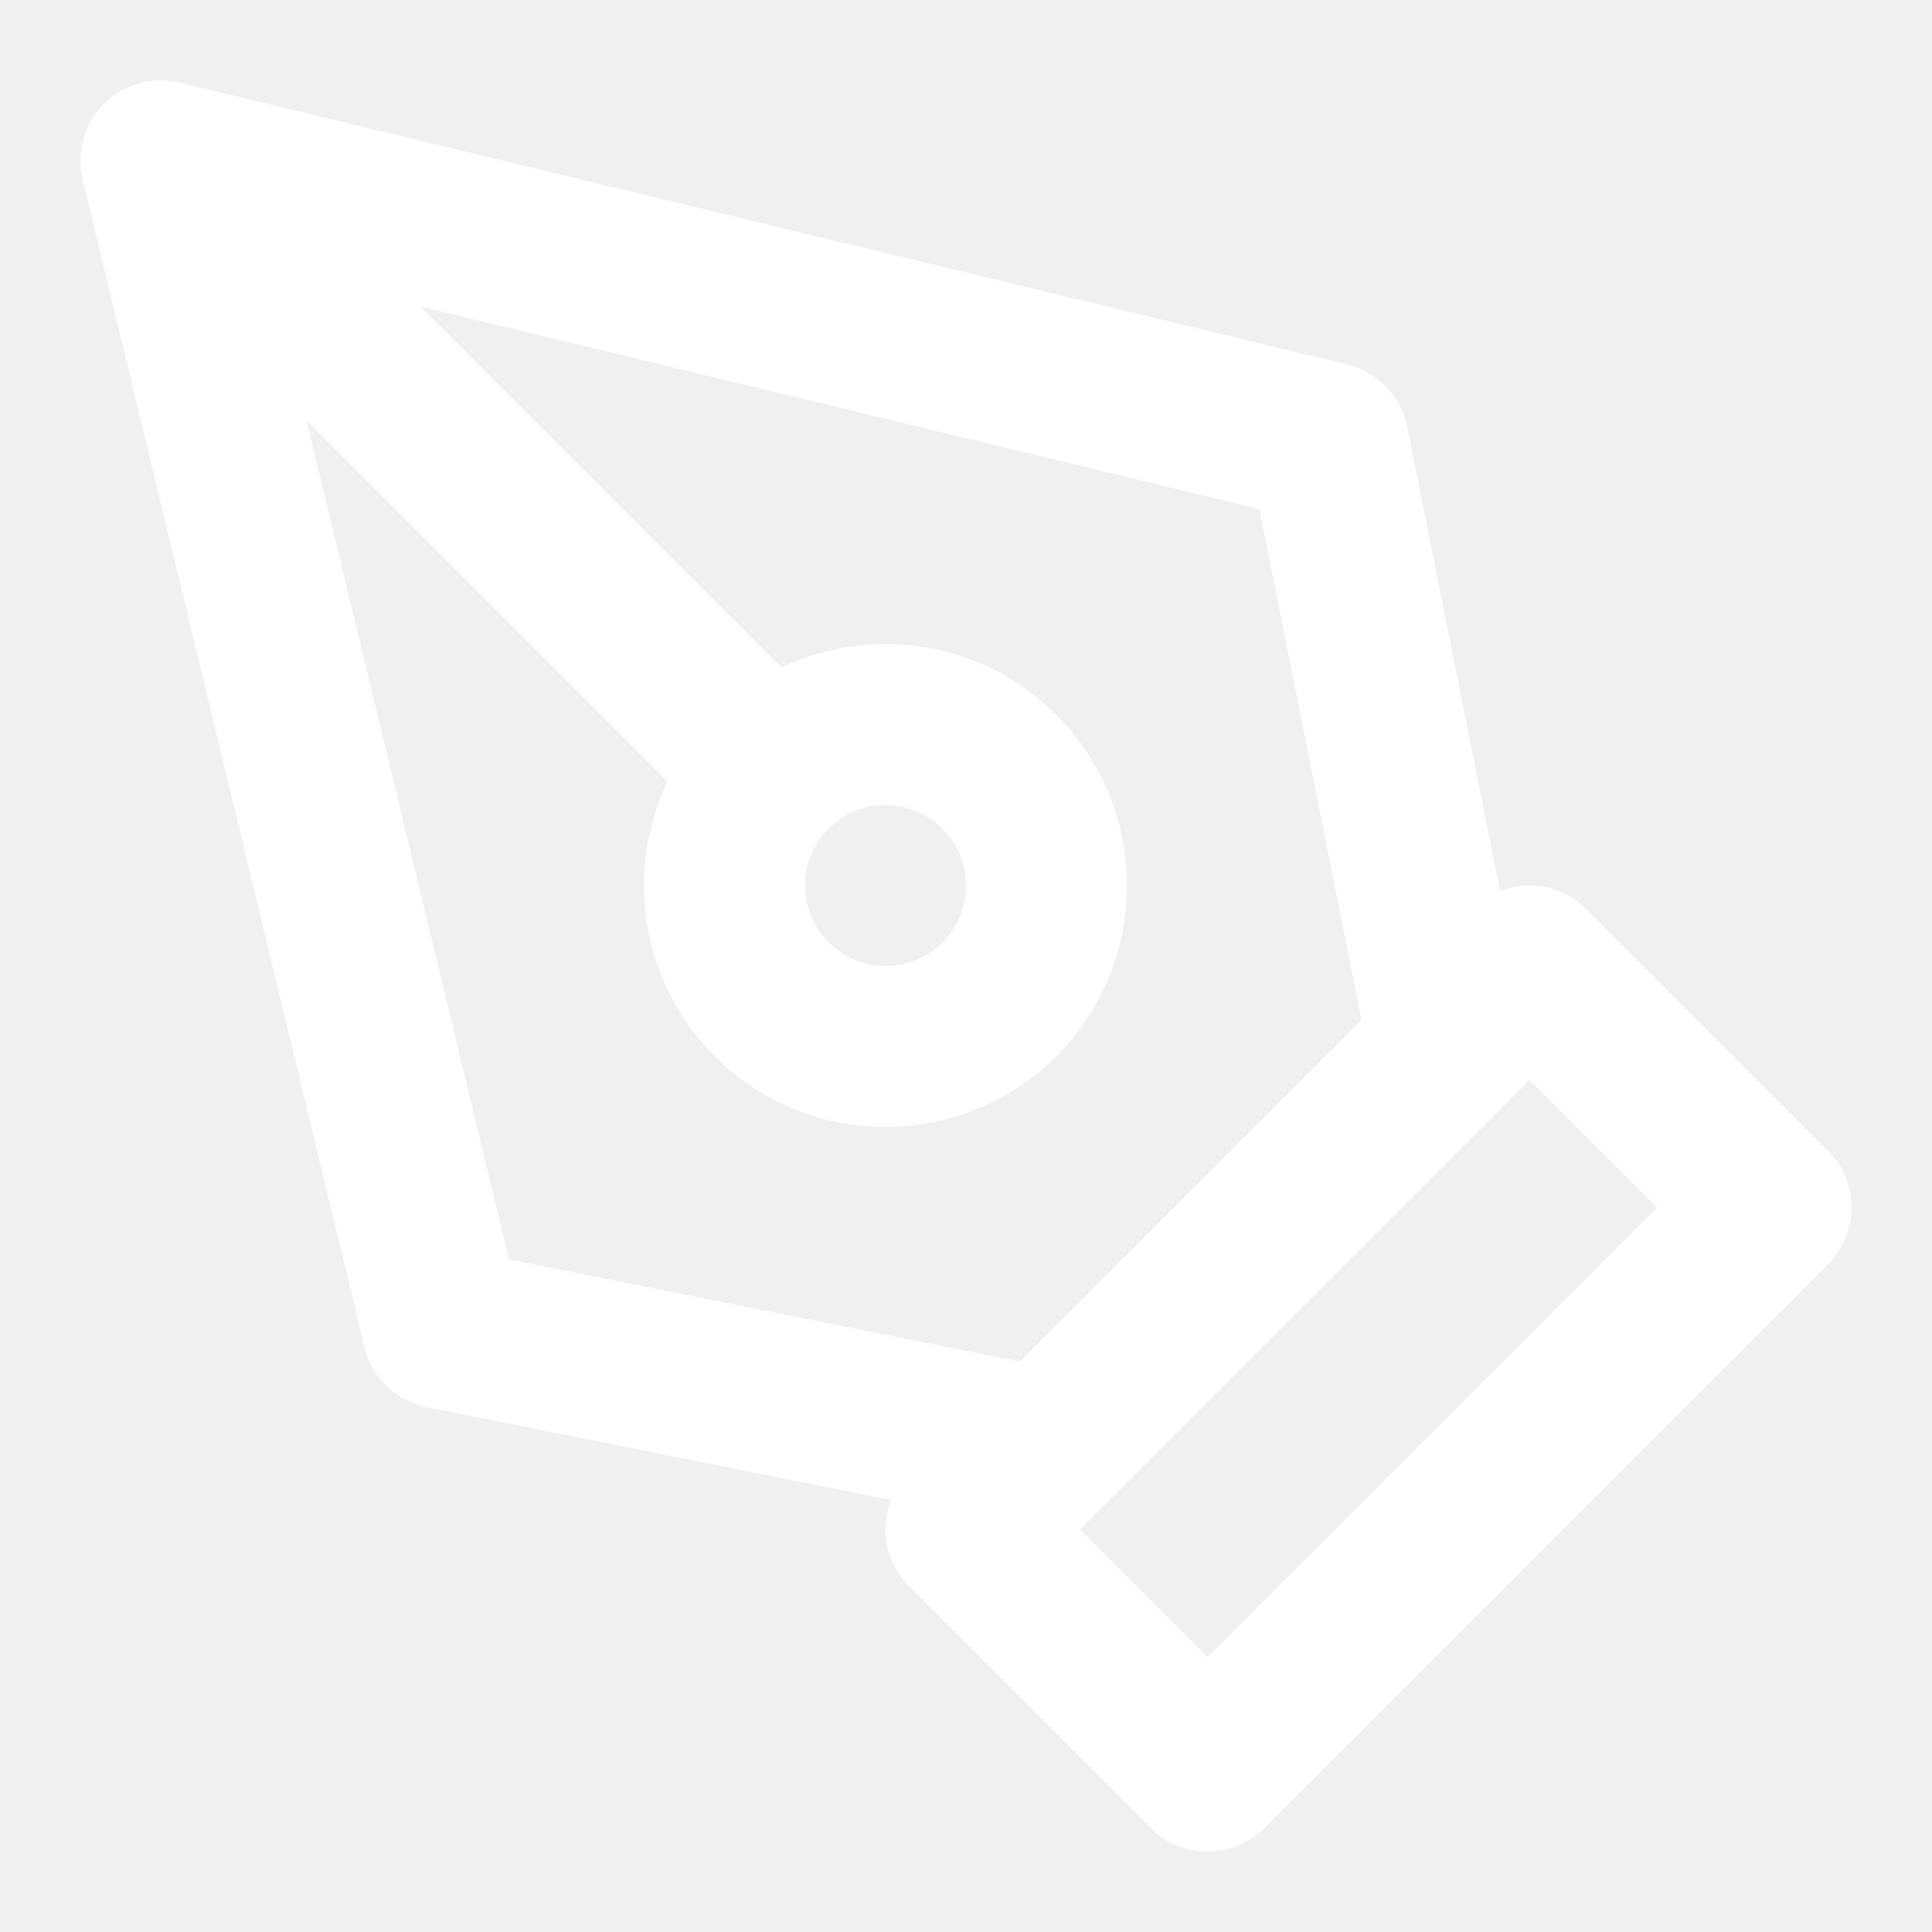
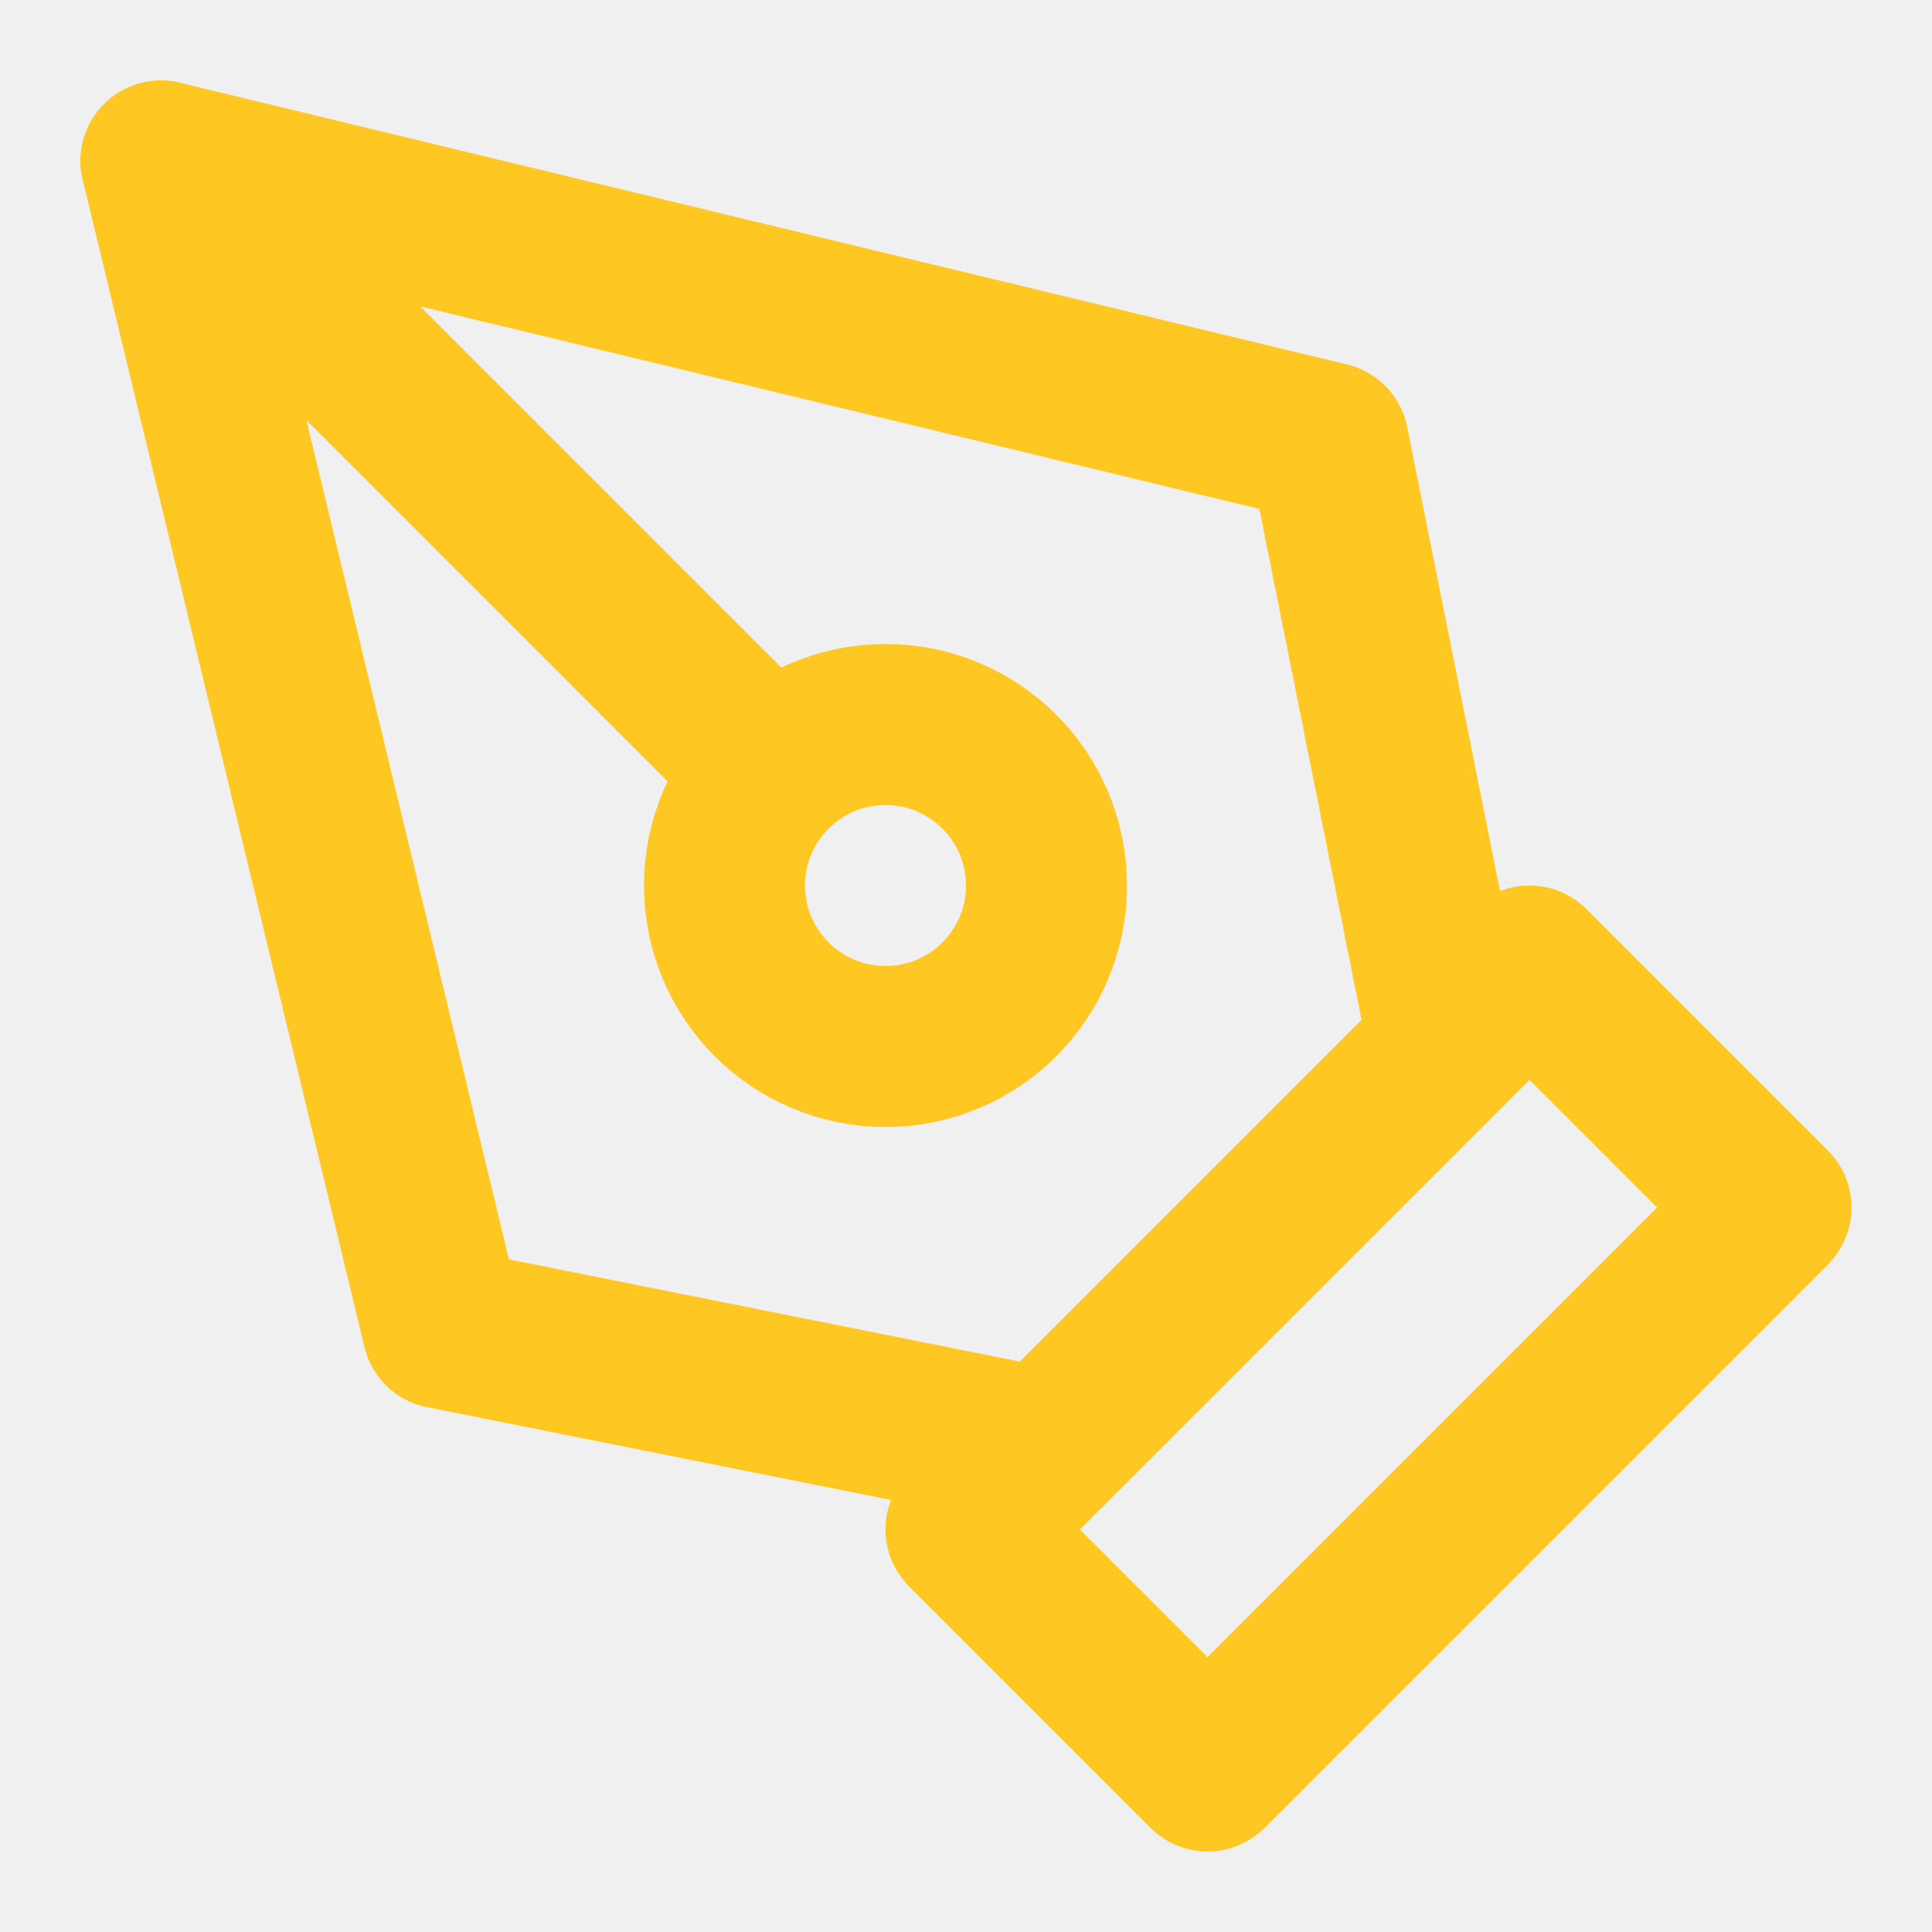
- <svg xmlns="http://www.w3.org/2000/svg" width="24" height="24" viewBox="0 0 24 24" fill="none" stroke="#ffffff" stroke-width="2" stroke-linecap="round" stroke-linejoin="round" class="lucide lucide-pen-tool">
+ <svg xmlns="http://www.w3.org/2000/svg" width="24" height="24" viewBox="0 0 24 24" fill="none" stroke="#ffc721" stroke-width="2" stroke-linecap="round" stroke-linejoin="round" class="lucide lucide-pen-tool">
  <path d="m12 19 7-7 3 3-7 7-3-3z" />
  <path d="m18 13-1.5-7.5L2 2l3.5 14.5L13 18l5-5z" />
  <path d="m2 2 7.586 7.586" />
  <circle cx="11" cy="11" r="2" />
</svg>
